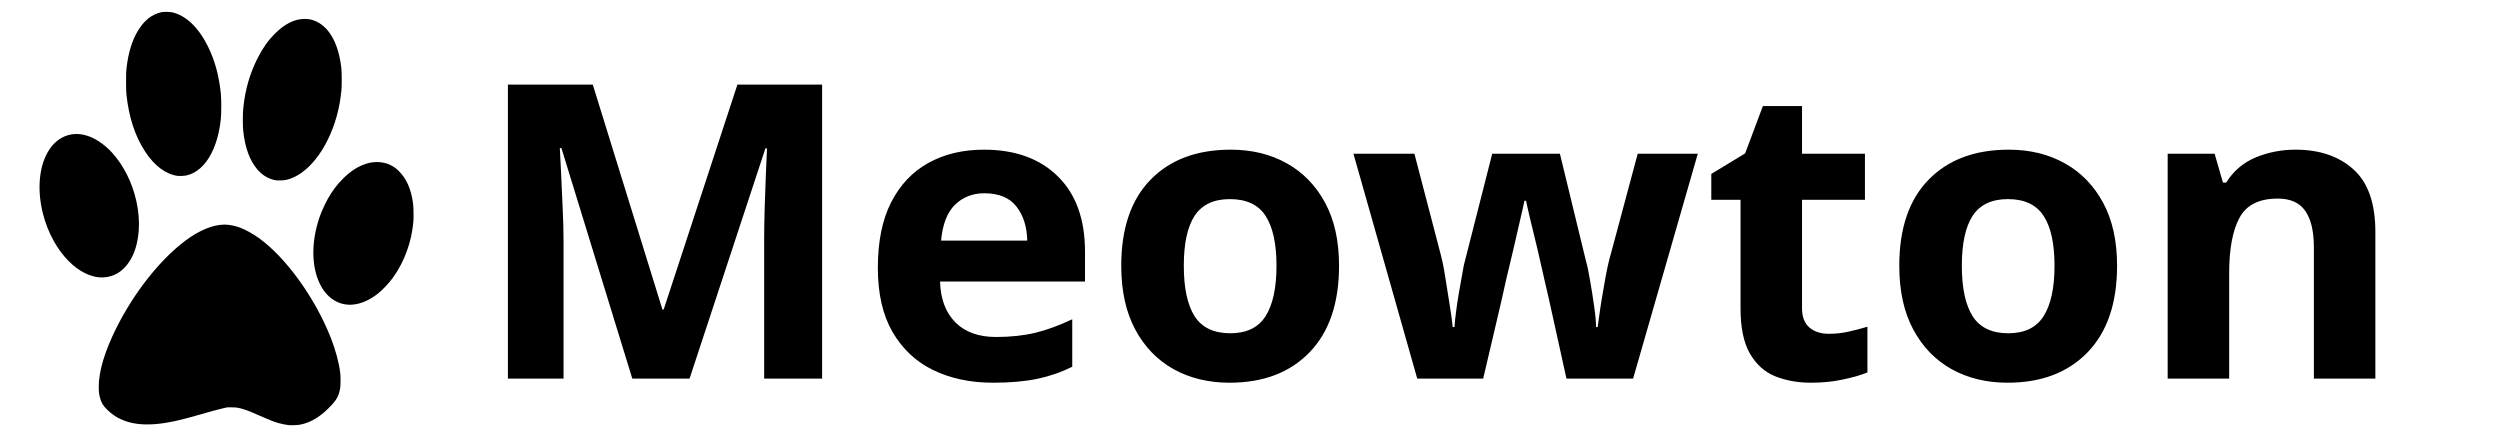
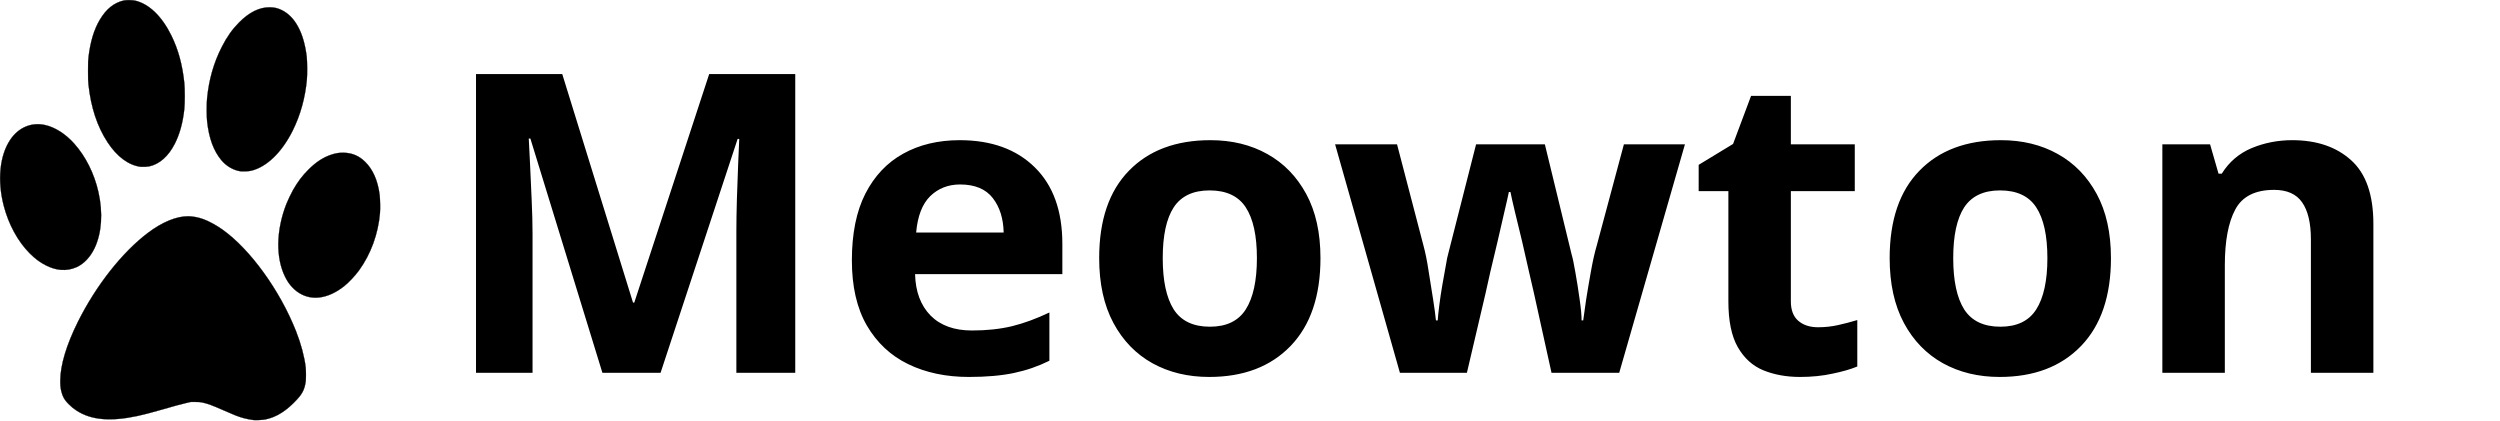
- <svg xmlns="http://www.w3.org/2000/svg" width="220.422mm" height="39.356mm" viewBox="0 0 220.422 39.356" version="1.1" id="svg8">
-   <defs id="defs2" />
-   <g id="layer1" transform="translate(0,-257.6436)">
-     <path id="path1962" d="m 25.46,295.127 c -0.241,-0.026 -0.631,-0.104 -0.878,-0.174 -0.472,-0.135 -0.782,-0.257 -1.738,-0.681 -0.925,-0.41 -1.342,-0.564 -1.808,-0.664 -0.193,-0.041 -0.283,-0.048 -0.619,-0.048 l -0.393,5.2e-4 -0.424,0.098 c -0.461,0.107 -0.871,0.218 -2.088,0.569 -0.881,0.254 -1.589,0.438 -2.112,0.55 -2.347,0.503 -4.03,0.352 -5.288,-0.473 -0.271,-0.178 -0.428,-0.307 -0.689,-0.565 -0.348,-0.345 -0.509,-0.625 -0.621,-1.08 -0.074,-0.302 -0.096,-0.51 -0.096,-0.93 0,-1.345 0.527,-3.109 1.532,-5.127 1.566,-3.144 3.852,-6.045 6.085,-7.724 1.239,-0.932 2.452,-1.431 3.477,-1.432 0.391,-3.9e-4 0.911,0.099 1.339,0.257 0.472,0.174 1.135,0.537 1.651,0.905 2.404,1.715 4.972,5.266 6.374,8.812 0.424,1.071 0.729,2.212 0.836,3.121 0.034,0.293 0.034,1.065 -5.17e-4,1.282 -0.103,0.647 -0.275,0.999 -0.731,1.499 -0.912,0.999 -1.809,1.566 -2.777,1.757 -0.221,0.044 -0.817,0.072 -1.032,0.049 z m 5.085,-10.634 c -0.624,-0.066 -1.215,-0.367 -1.687,-0.861 -0.266,-0.278 -0.443,-0.535 -0.638,-0.924 -0.831,-1.661 -0.786,-4.067 0.118,-6.356 0.113,-0.285 0.418,-0.922 0.568,-1.185 0.409,-0.717 0.798,-1.233 1.338,-1.772 0.653,-0.652 1.272,-1.057 1.976,-1.292 0.4,-0.134 0.708,-0.181 1.106,-0.169 0.718,0.022 1.295,0.266 1.816,0.769 0.686,0.663 1.112,1.619 1.275,2.864 0.045,0.344 0.062,1.228 0.031,1.602 -0.149,1.794 -0.793,3.561 -1.807,4.961 -0.345,0.476 -0.908,1.074 -1.308,1.39 -0.716,0.565 -1.457,0.898 -2.173,0.975 -0.237,0.026 -0.371,0.025 -0.614,0 z M 8.746,282.096 c -0.411,-0.036 -0.812,-0.154 -1.248,-0.369 -0.517,-0.254 -0.963,-0.582 -1.437,-1.056 -1.03,-1.03 -1.843,-2.519 -2.263,-4.143 -0.567,-2.192 -0.353,-4.351 0.565,-5.719 0.718,-1.069 1.83,-1.541 3.019,-1.281 0.859,0.187 1.777,0.771 2.523,1.603 1.001,1.116 1.745,2.599 2.108,4.202 0.41,1.81 0.291,3.569 -0.328,4.873 -0.364,0.766 -0.912,1.353 -1.533,1.641 -0.442,0.206 -0.924,0.291 -1.406,0.249 z m 15.577,-8.557 c -0.608,-0.095 -1.206,-0.444 -1.635,-0.956 -0.678,-0.808 -1.08,-1.903 -1.241,-3.384 -0.049,-0.448 -0.049,-1.509 2.33e-4,-1.999 0.164,-1.644 0.577,-3.081 1.282,-4.461 0.445,-0.871 0.907,-1.523 1.501,-2.119 0.875,-0.878 1.742,-1.308 2.635,-1.307 0.413,3.1e-4 0.727,0.074 1.084,0.253 1.157,0.581 1.909,2.006 2.144,4.062 0.045,0.393 0.051,1.534 0.011,1.964 -0.15,1.599 -0.559,3.073 -1.225,4.413 -0.949,1.908 -2.279,3.187 -3.636,3.496 -0.204,0.047 -0.727,0.068 -0.92,0.038 z m -8.63,-0.384 c -1.057,-0.134 -2.06,-0.874 -2.881,-2.124 -0.898,-1.367 -1.45,-3.038 -1.66,-5.025 -0.03,-0.28 -0.037,-0.523 -0.036,-1.199 10e-4,-0.745 0.006,-0.893 0.047,-1.225 0.159,-1.306 0.476,-2.346 0.968,-3.178 0.562,-0.949 1.24,-1.492 2.105,-1.687 0.179,-0.04 0.742,-0.034 0.939,0.011 1.217,0.274 2.339,1.345 3.165,3.021 0.604,1.225 0.965,2.546 1.13,4.134 0.052,0.503 0.052,1.759 -2.34e-4,2.253 -0.124,1.174 -0.396,2.169 -0.821,3.008 -0.557,1.098 -1.332,1.783 -2.234,1.975 -0.152,0.032 -0.584,0.055 -0.721,0.038 z" style="fill:#000000;stroke-width:0.021" />
-     <flowRoot xml:space="preserve" id="flowRoot4806" style="font-style:normal;font-variant:normal;font-weight:normal;font-stretch:normal;font-size:40px;line-height:125%;font-family:'Comic Sans MS';-inkscape-font-specification:'Comic Sans MS';letter-spacing:0px;word-spacing:0px;fill:#000000;fill-opacity:1;stroke:none;stroke-width:1px;stroke-linecap:butt;stroke-linejoin:miter;stroke-opacity:1">
-       <flowRegion id="flowRegion4808">
-         <rect id="rect4810" width="1179.858" height="624.274" x="-179.807" y="314.398" />
-       </flowRegion>
-       <flowPara id="flowPara4812" />
-     </flowRoot>
-     <text xml:space="preserve" style="font-style:normal;font-weight:normal;font-size:36.313px;line-height:125%;font-family:Sans;letter-spacing:0px;word-spacing:0px;fill:#000000;fill-opacity:1;stroke:none;stroke-width:0.908px;stroke-linecap:butt;stroke-linejoin:miter;stroke-opacity:1" x="41.517" y="291.028" id="text4764-8-6-35-7">
-       <tspan id="tspan4762-0-4-62-0" x="41.517" y="291.028" style="font-style:normal;font-variant:normal;font-weight:bold;font-stretch:normal;font-family:'Arial Black';-inkscape-font-specification:'Arial Black,  Bold';stroke-width:0.908px">Meowton</tspan>
+ <svg xmlns="http://www.w3.org/2000/svg" width="216.948mm" height="36.467mm" viewBox="0 0 216.948 36.467" version="1.1" id="svg875">
+   <defs id="defs869" />
+   <g id="layer1" transform="translate(344.331,-188.8083)">
+     <path id="path1962" d="m -322.346,225.256 c -0.241,-0.026 -0.631,-0.104 -0.878,-0.174 -0.472,-0.135 -0.782,-0.257 -1.738,-0.681 -0.925,-0.41 -1.342,-0.564 -1.808,-0.664 -0.193,-0.041 -0.283,-0.048 -0.619,-0.048 l -0.393,5.3e-4 -0.424,0.098 c -0.462,0.107 -0.871,0.218 -2.088,0.569 -0.881,0.254 -1.589,0.438 -2.112,0.55 -2.347,0.503 -4.03,0.352 -5.288,-0.473 -0.271,-0.178 -0.428,-0.307 -0.689,-0.565 -0.348,-0.345 -0.509,-0.625 -0.621,-1.08 -0.074,-0.302 -0.096,-0.51 -0.096,-0.93 0,-1.345 0.527,-3.109 1.532,-5.127 1.566,-3.144 3.852,-6.045 6.085,-7.724 1.239,-0.932 2.452,-1.431 3.477,-1.432 0.391,-4e-4 0.911,0.099 1.339,0.257 0.472,0.174 1.135,0.537 1.651,0.905 2.404,1.715 4.972,5.266 6.374,8.812 0.424,1.071 0.729,2.212 0.836,3.121 0.034,0.293 0.034,1.065 -5.3e-4,1.282 -0.103,0.647 -0.275,0.999 -0.731,1.499 -0.912,0.999 -1.809,1.566 -2.777,1.757 -0.221,0.044 -0.817,0.072 -1.032,0.049 z m 5.085,-10.634 c -0.624,-0.066 -1.215,-0.367 -1.687,-0.861 -0.266,-0.278 -0.443,-0.535 -0.638,-0.924 -0.831,-1.661 -0.786,-4.067 0.118,-6.356 0.113,-0.285 0.418,-0.922 0.568,-1.185 0.409,-0.717 0.798,-1.233 1.338,-1.772 0.653,-0.652 1.272,-1.057 1.976,-1.292 0.4,-0.134 0.708,-0.181 1.106,-0.169 0.718,0.022 1.295,0.266 1.816,0.769 0.686,0.663 1.112,1.619 1.275,2.864 0.045,0.344 0.062,1.228 0.031,1.602 -0.149,1.794 -0.793,3.561 -1.807,4.961 -0.345,0.476 -0.908,1.074 -1.308,1.39 -0.716,0.565 -1.457,0.898 -2.173,0.975 -0.237,0.026 -0.371,0.025 -0.614,0 z m -21.799,-2.397 c -0.411,-0.036 -0.812,-0.154 -1.248,-0.369 -0.517,-0.254 -0.963,-0.582 -1.437,-1.056 -1.03,-1.03 -1.843,-2.519 -2.263,-4.143 -0.567,-2.192 -0.353,-4.351 0.565,-5.719 0.718,-1.069 1.83,-1.541 3.019,-1.281 0.859,0.187 1.777,0.771 2.523,1.603 1.001,1.116 1.745,2.599 2.108,4.202 0.41,1.81 0.291,3.569 -0.328,4.873 -0.364,0.766 -0.912,1.353 -1.533,1.641 -0.442,0.206 -0.924,0.291 -1.406,0.249 z m 15.577,-8.557 c -0.608,-0.095 -1.206,-0.444 -1.635,-0.956 -0.678,-0.808 -1.08,-1.903 -1.241,-3.384 -0.049,-0.448 -0.049,-1.509 2.3e-4,-1.999 0.164,-1.644 0.577,-3.081 1.282,-4.461 0.445,-0.871 0.907,-1.523 1.501,-2.119 0.875,-0.878 1.742,-1.308 2.635,-1.307 0.413,3.1e-4 0.727,0.074 1.084,0.253 1.157,0.581 1.909,2.006 2.144,4.062 0.045,0.393 0.051,1.534 0.011,1.964 -0.15,1.599 -0.559,3.073 -1.225,4.413 -0.949,1.908 -2.279,3.187 -3.636,3.496 -0.204,0.047 -0.727,0.068 -0.92,0.038 z m -8.63,-0.384 c -1.057,-0.134 -2.06,-0.874 -2.881,-2.124 -0.898,-1.367 -1.45,-3.038 -1.66,-5.025 -0.03,-0.28 -0.037,-0.523 -0.036,-1.199 10e-4,-0.745 0.006,-0.893 0.047,-1.225 0.159,-1.306 0.476,-2.346 0.968,-3.178 0.562,-0.949 1.24,-1.492 2.105,-1.687 0.179,-0.04 0.742,-0.034 0.939,0.011 1.217,0.274 2.339,1.345 3.165,3.021 0.604,1.225 0.965,2.546 1.13,4.134 0.052,0.503 0.052,1.759 -2.4e-4,2.253 -0.124,1.174 -0.396,2.169 -0.821,3.008 -0.557,1.098 -1.332,1.783 -2.234,1.975 -0.152,0.032 -0.584,0.055 -0.721,0.038 z" style="opacity:1;fill:#000000;fill-rule:nonzero;stroke:#000000;stroke-width:0.021;stroke-miterlimit:4;stroke-dasharray:none;stroke-opacity:1;image-rendering:auto" />
+     <text xml:space="preserve" style="font-style:normal;font-weight:normal;font-size:36.313px;line-height:125%;font-family:Sans;letter-spacing:0px;word-spacing:0px;fill:#000000;fill-opacity:1;stroke:none;stroke-width:0.908px;stroke-linecap:butt;stroke-linejoin:miter;stroke-opacity:1" x="-306.289" y="221.158" id="text4764-8-6-35-7">
+       <tspan id="tspan4762-0-4-62-0" x="-306.289" y="221.158" style="font-style:normal;font-variant:normal;font-weight:bold;font-stretch:normal;font-family:'Arial Black';-inkscape-font-specification:'Arial Black,  Bold';stroke-width:0.908px">Meowton</tspan>
    </text>
  </g>
</svg>
